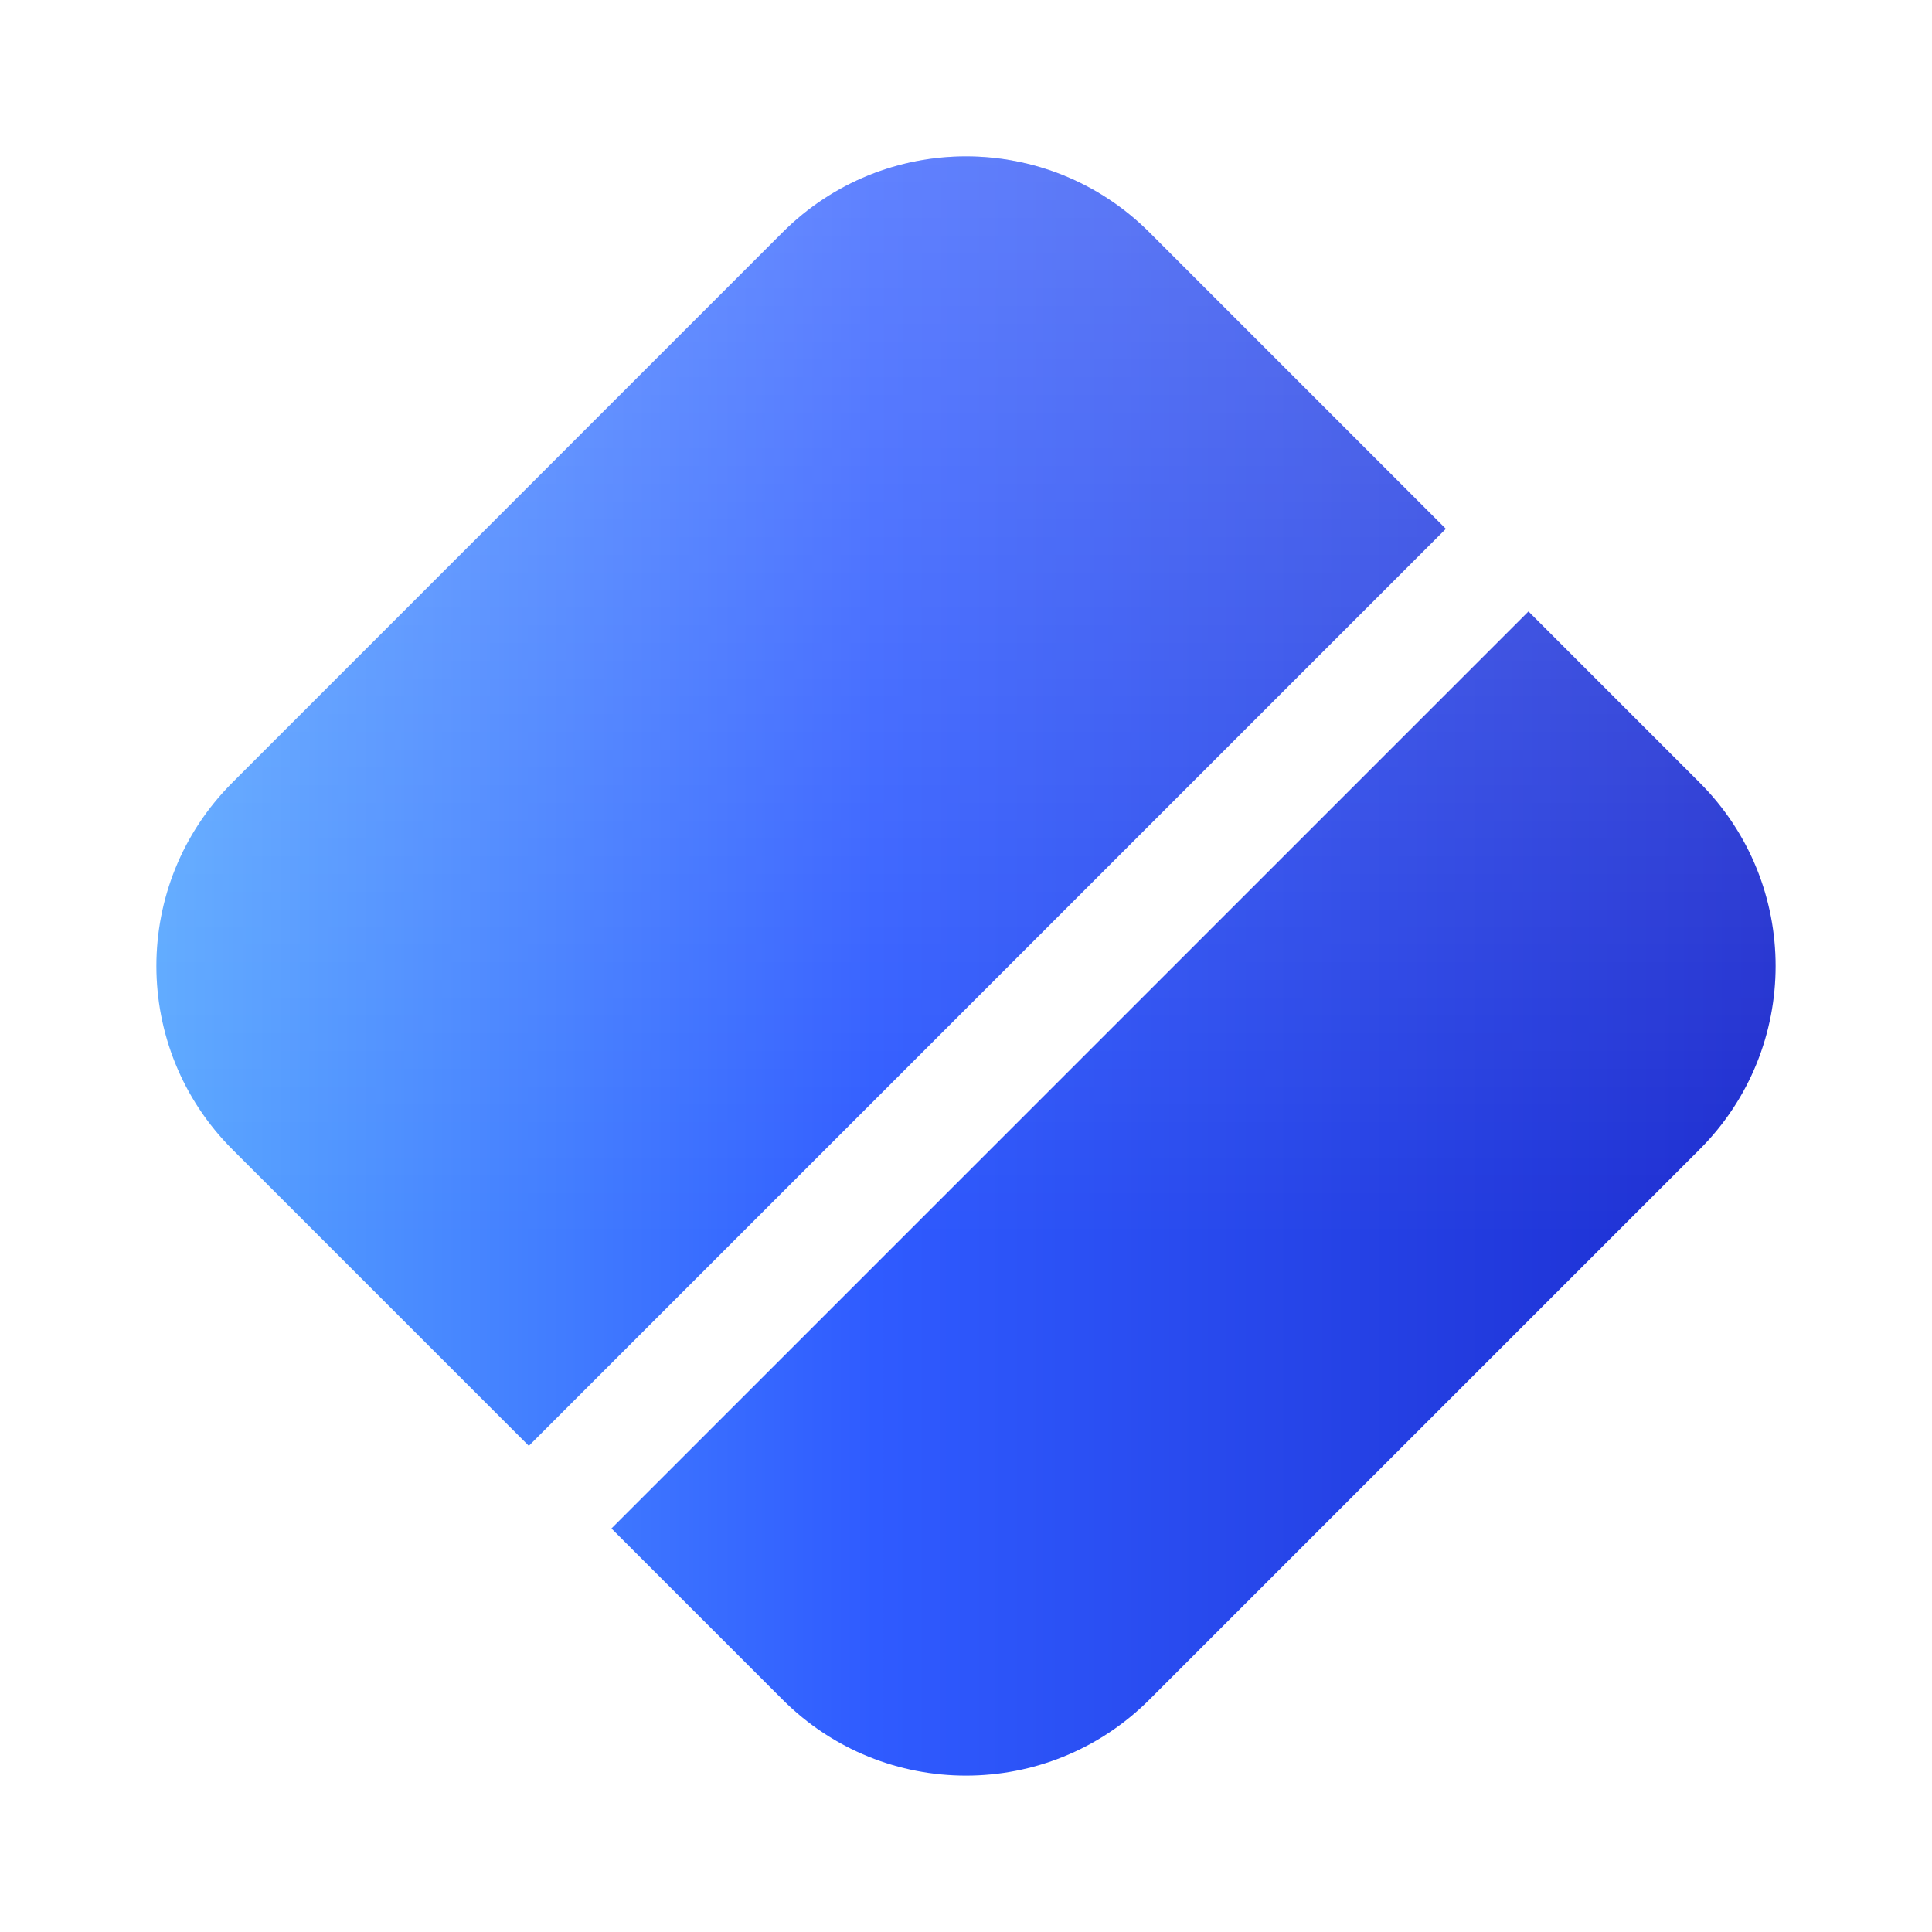
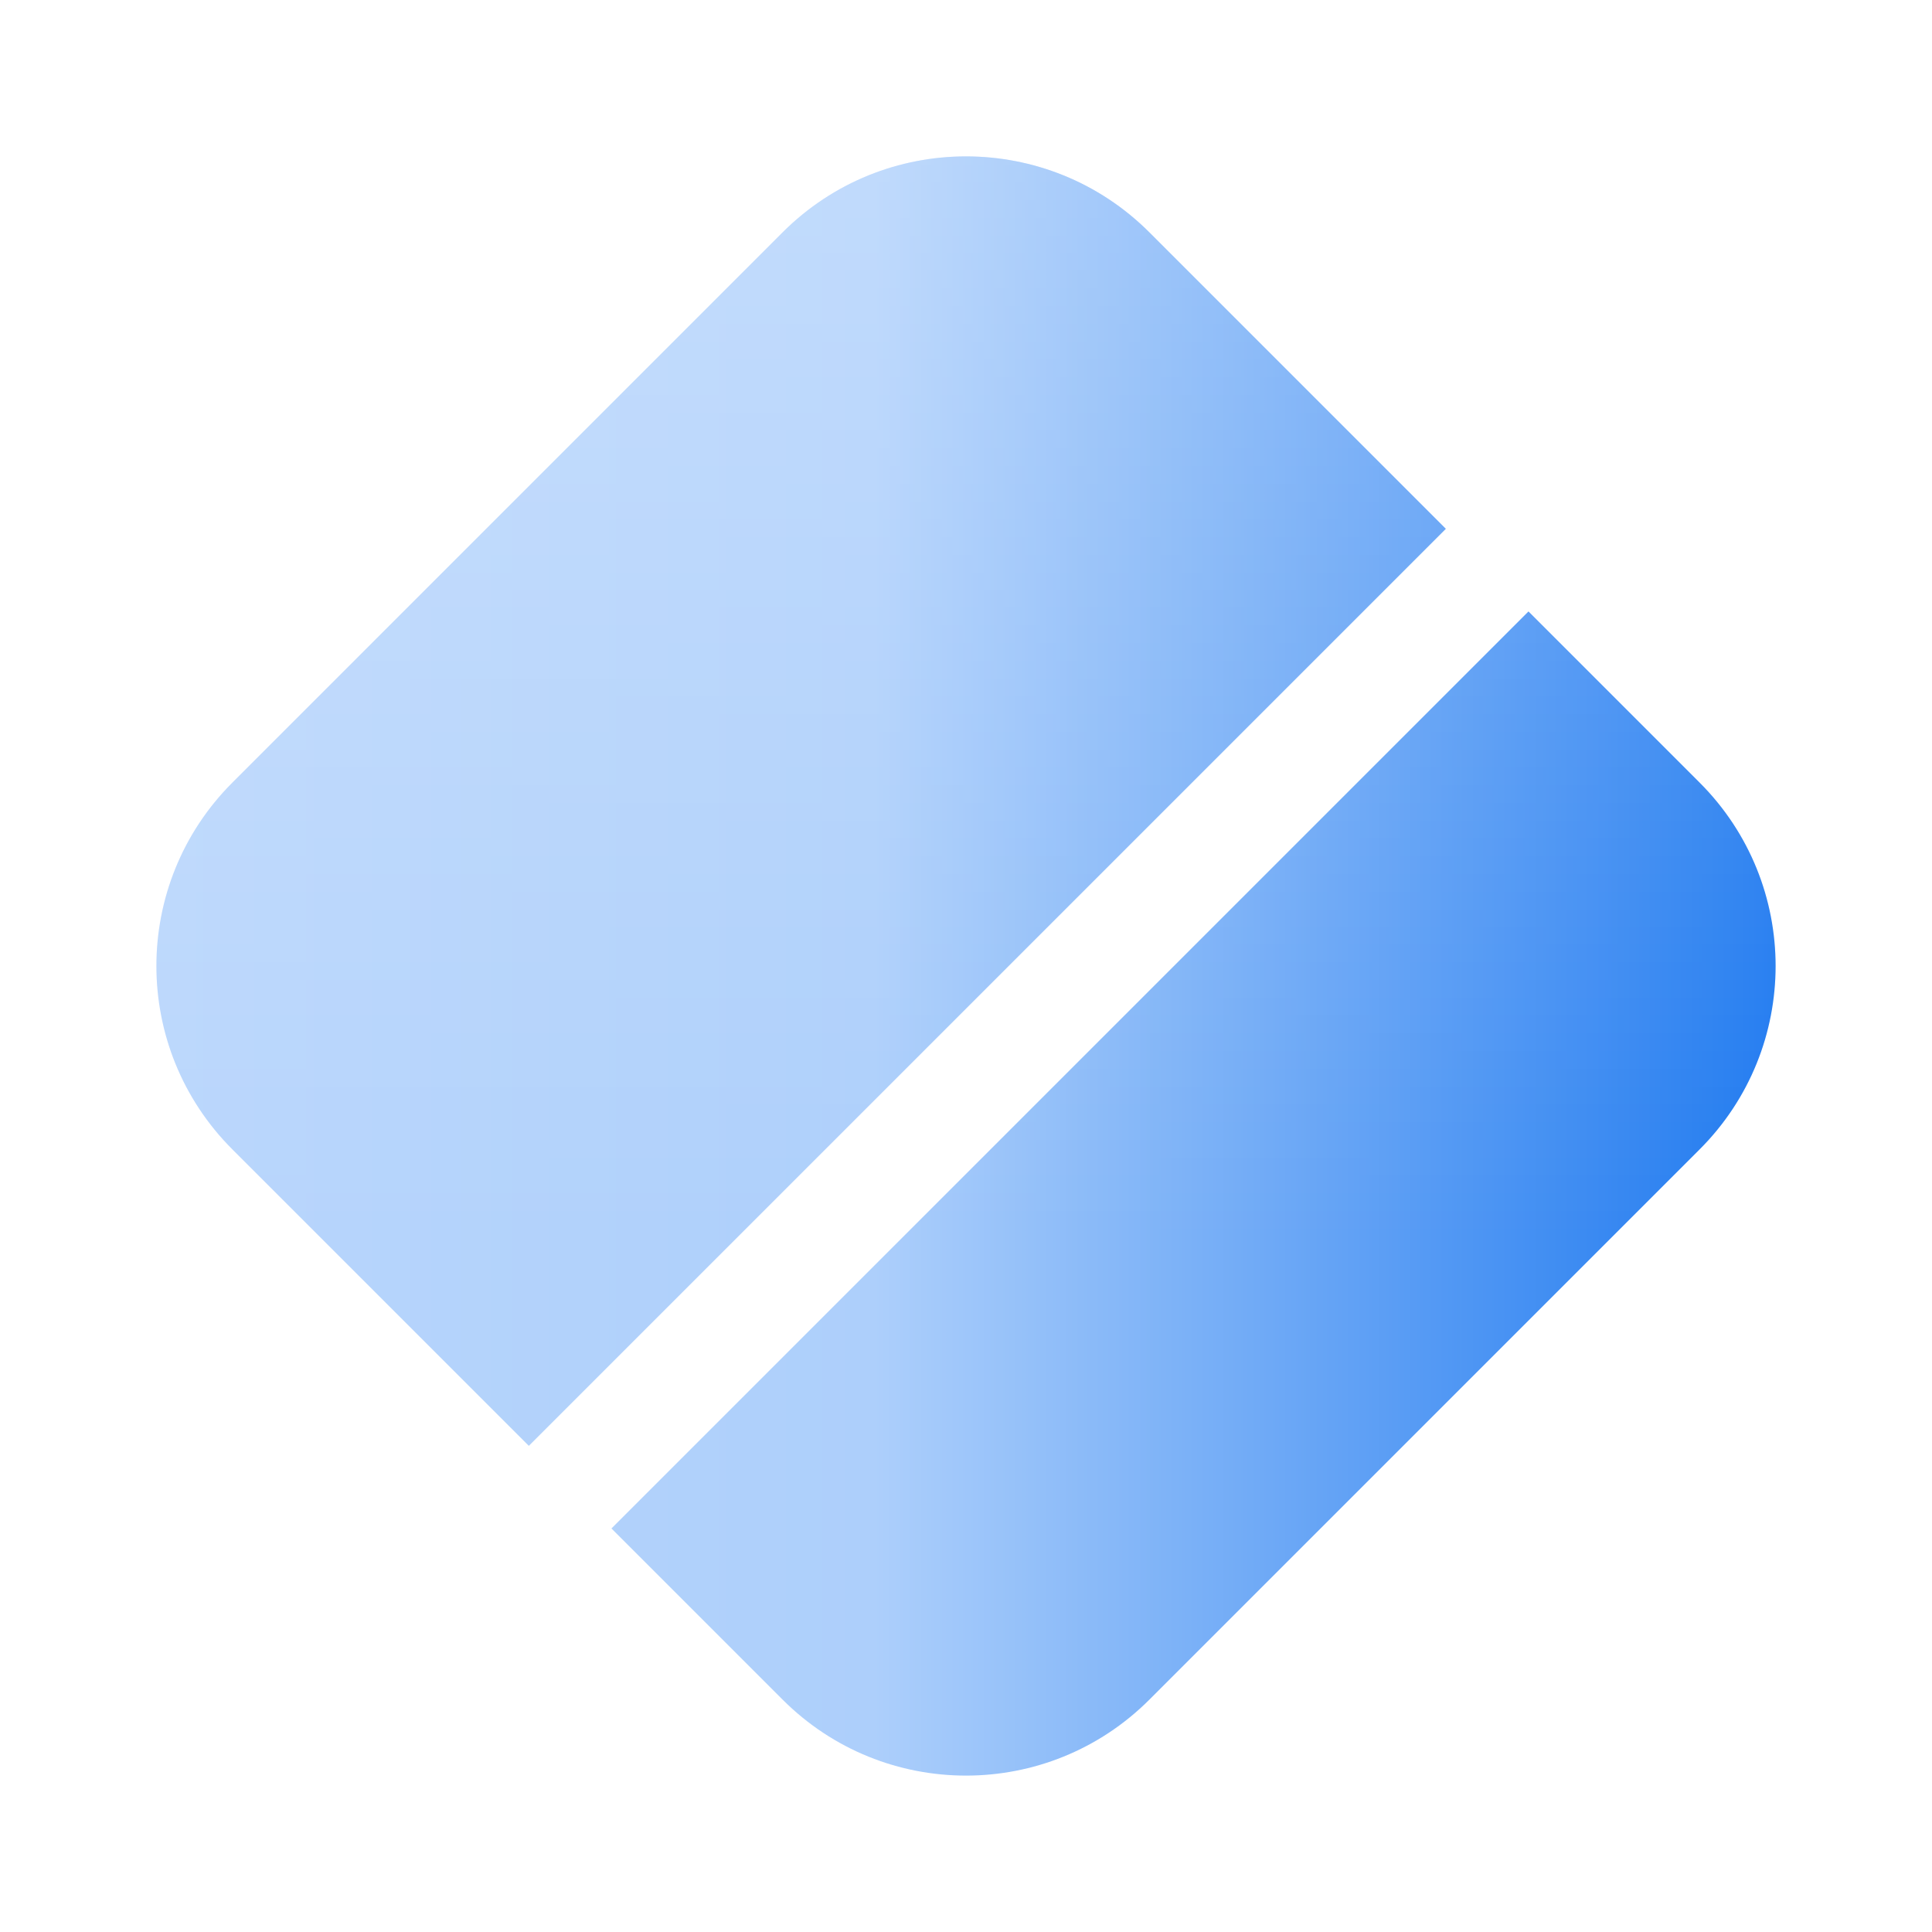
<svg xmlns="http://www.w3.org/2000/svg" width="64" height="64" viewBox="0 0 64 64">
  <defs>
    <clipPath id="c8">
      <rect x="-21.48" y="-21.48" width="42.96" height="42.96" rx="8.59" />
    </clipPath>
    <linearGradient id="g9" gradientUnits="userSpaceOnUse" x1="-21.5" y1="-21.5" x2="21.5" y2="21.5">
-       <stop offset="0" stop-color="#5FB2FF" />
-       <stop offset="0.45" stop-color="#2F5BFF" />
-       <stop offset="1" stop-color="#1A26C9" />
+       <stop offset="0" stop-color="#BBD7FC" />
+       <stop offset="0.45" stop-color="#ADCFFB" />
+       <stop offset="1" stop-color="#0C6EEE" />
    </linearGradient>
    <linearGradient id="h10" x1="1" y1="0" x2="0.35" y2="0.65">
      <stop offset="0" stop-color="#fff" stop-opacity="0.26" />
      <stop offset="1" stop-color="#fff" stop-opacity="0" />
    </linearGradient>
  </defs>
  <g transform="translate(32.00 32.00) rotate(-45)">
    <g clip-path="url(#c8)">
      <rect x="-22.48" y="-21.48" width="44.96" height="22.48" fill="url(#g9)" />
      <rect x="-22.48" y="4.87" width="44.96" height="16.62" fill="url(#g9)" />
      <rect x="-21.48" y="-21.48" width="42.96" height="42.96" fill="url(#h10)" />
    </g>
  </g>
</svg>
